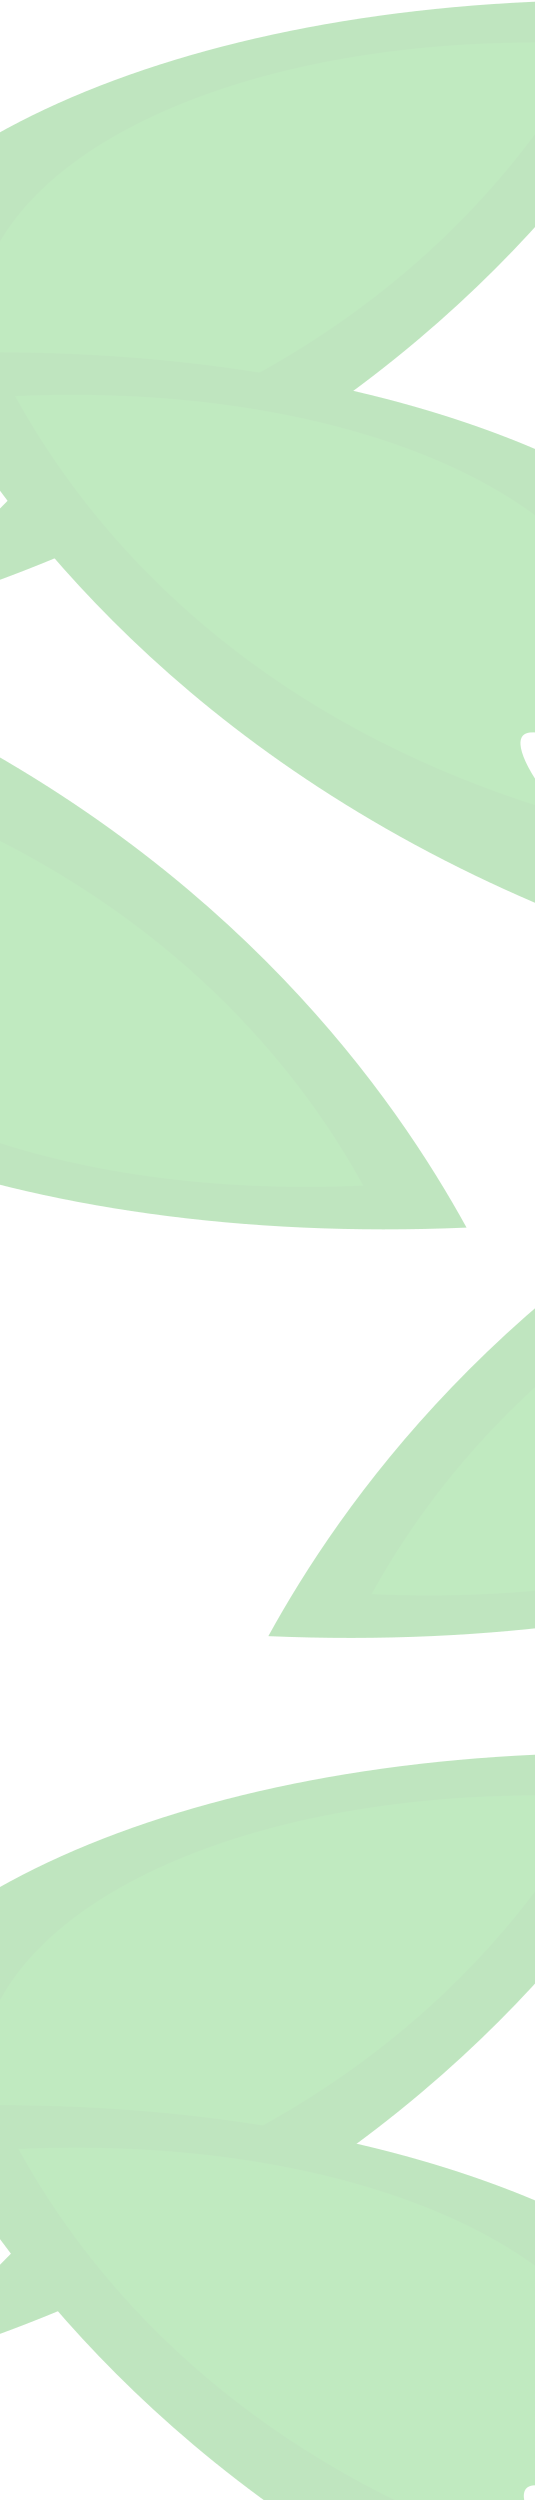
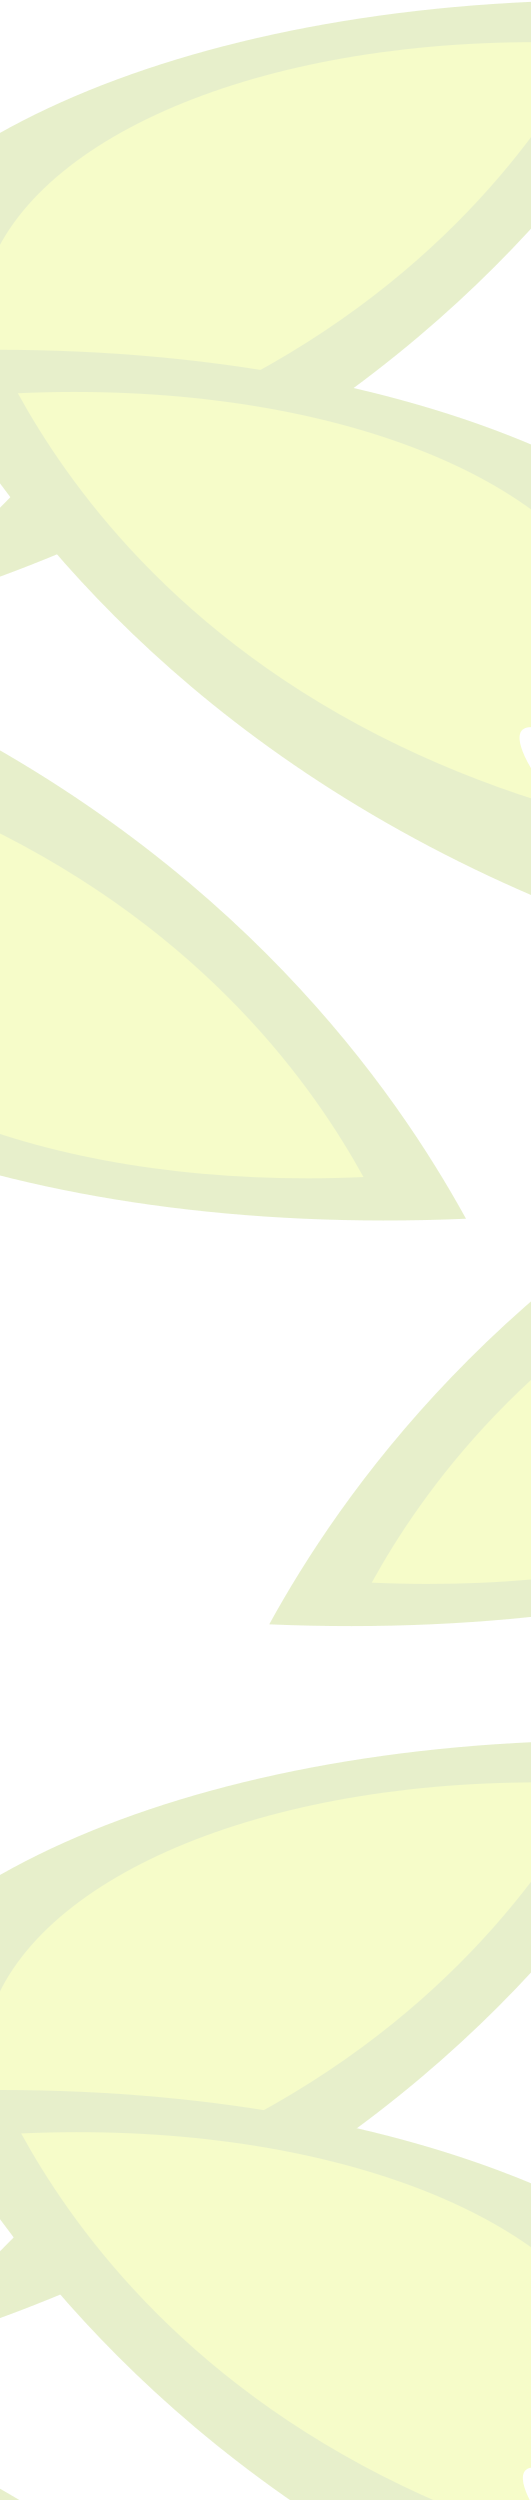
- <svg xmlns="http://www.w3.org/2000/svg" width="500" height="2339" viewBox="0 0 500 2339" fill="none">
+ <svg xmlns="http://www.w3.org/2000/svg" width="500" height="2356" viewBox="0 0 500 2356" fill="none">
  <g opacity="0.25">
-     <path d="M-98.078 575.105L241.781 230.769C253.121 216.836 257.179 205.075 252.636 202.464C248.093 199.853 235.296 205.282 221.875 214.587C204.05 228.373 186.213 242.108 168.365 255.791C58.708 340.231 -50.972 424.74 -160.674 509.319C-207.214 410.11 -191.331 339.335 -176.384 301.233C-103.557 115.766 230.441 -16.504 651.588 1.668C584.969 122.771 435.813 339.413 124.148 489.725C53.986 523.519 -20.444 552.115 -98.078 575.105Z" fill="#009900" />
-     <path d="M43.77 431.328C75.654 395.013 89.547 364.281 78.294 357.302C67.041 350.323 31.648 364.798 -7.008 390.128C-34.482 320.986 -21.318 271.773 -9.683 244.97C46.097 116.354 273.628 28.266 554.958 40.957C509.563 123.41 407.867 270.998 195.341 373.198C147.494 396.217 96.727 415.687 43.77 431.328Z" fill="#04AA04" />
-     <path d="M667.178 904.738L327.319 560.402C315.979 546.469 311.921 534.708 316.464 532.097C321.007 529.486 333.804 534.915 347.225 544.22C365.05 558.007 382.887 571.741 400.735 585.424C510.392 669.864 620.072 754.374 729.774 838.952C776.314 739.743 760.431 668.968 745.484 630.867C672.657 445.399 338.659 313.13 -82.488 331.301C-15.869 452.404 133.287 669.046 444.952 819.358C515.114 853.152 589.544 881.748 667.178 904.738Z" fill="#009900" />
-     <path d="M525.33 760.962C493.446 724.646 479.553 693.914 490.806 686.935C502.059 679.956 537.451 694.431 576.108 719.761C603.582 650.62 590.418 601.407 578.783 574.603C523.003 445.987 295.472 357.899 14.142 370.59C59.537 453.043 161.232 600.631 373.759 702.831C421.606 725.85 472.373 745.32 525.33 760.962Z" fill="#04AA04" />
+     <path d="M-95.411 575.105L244.448 230.769C255.788 216.836 259.845 205.075 255.302 202.464C250.759 199.853 237.963 205.282 224.542 214.587C206.716 228.373 188.88 242.108 171.031 255.791C61.375 340.231 -48.305 424.74 -158.008 509.319C-204.548 410.11 -188.664 339.335 -173.718 301.233C-100.891 115.766 233.107 -16.504 654.255 1.668C587.636 122.771 438.479 339.413 126.815 489.725C56.653 523.519 -17.777 552.115 -95.411 575.105Z" fill="#9FC131" />
+     <path d="M46.437 431.328C78.321 395.013 92.214 364.281 80.96 357.302C69.707 350.323 34.315 364.798 -4.342 390.128C-31.815 320.987 -18.651 271.773 -7.016 244.97C48.764 116.354 276.294 28.266 557.625 40.957C512.23 123.41 410.534 270.998 198.008 373.198C150.16 396.217 99.393 415.687 46.437 431.328Z" fill="#DBF227" />
+     <path d="M669.845 904.738L329.986 560.402C318.645 546.469 314.588 534.708 319.131 532.097C323.674 529.486 336.471 534.915 349.892 544.22C367.717 558.007 385.554 571.741 403.402 585.424C513.059 669.864 622.738 754.374 732.441 838.952C778.981 739.743 763.098 668.968 748.151 630.867C675.324 445.399 341.326 313.13 -79.822 331.301C-13.202 452.404 135.954 669.046 447.618 819.358C517.781 853.152 592.211 881.748 669.845 904.738Z" fill="#9FC131" />
+     <path d="M527.997 760.962C496.112 724.646 482.22 693.914 493.473 686.935C504.726 679.956 540.118 694.431 578.775 719.761C606.248 650.62 593.085 601.407 581.449 574.603C525.67 445.987 298.139 357.899 16.808 370.59C62.203 453.043 163.899 600.631 376.425 702.831C424.273 725.85 475.04 745.32 527.997 760.962Z" fill="#DBF227" />
  </g>
  <g opacity="0.25">
-     <path d="M-313.158 575.105L26.701 919.441C38.041 933.373 42.099 945.135 37.556 947.745C33.013 950.356 20.216 944.928 6.795 935.622C-11.03 921.836 -28.867 908.101 -46.715 894.419C-156.372 809.978 -266.051 725.469 -375.754 640.891C-422.294 740.1 -406.411 810.874 -391.464 848.976C-318.637 1034.44 15.361 1166.71 436.508 1148.54C369.889 1027.44 220.733 810.797 -90.932 660.484C-161.094 626.69 -235.524 598.094 -313.158 575.105Z" fill="#009900" />
-     <path d="M-171.31 718.881C-139.426 755.196 -125.533 785.929 -136.786 792.908C-148.039 799.886 -183.431 785.412 -222.088 760.081C-249.561 829.223 -236.398 878.436 -224.763 905.24C-168.983 1033.86 58.548 1121.94 339.878 1109.25C294.483 1026.8 192.788 879.211 -19.738 777.011C-67.586 753.992 -118.353 734.522 -171.31 718.881Z" fill="#04AA04" />
+     <path d="M-310.491 575.105L29.368 919.441C40.708 933.373 44.766 945.135 40.222 947.745C35.679 950.356 22.883 944.928 9.462 935.622C-8.363 921.836 -26.2 908.101 -44.049 894.419C-153.705 809.978 -263.385 725.469 -373.087 640.891C-419.627 740.1 -403.744 810.874 -388.797 848.976C-315.97 1034.44 18.027 1166.71 439.175 1148.54C372.556 1027.44 223.4 810.797 -88.265 660.484C-158.427 626.69 -232.857 598.094 -310.491 575.105Z" fill="#9FC131" />
+     <path d="M-168.643 718.881C-136.759 755.196 -122.866 785.929 -134.119 792.908C-145.373 799.886 -180.765 785.412 -219.422 760.081C-246.895 829.223 -233.731 878.436 -222.096 905.24C-166.316 1033.86 61.214 1121.94 342.545 1109.25C297.15 1026.8 195.454 879.211 -17.072 777.011C-64.919 753.992 -115.686 734.522 -168.643 718.881Z" fill="#DBF227" />
  </g>
  <g opacity="0.25">
-     <path d="M1000.71 957.339L660.848 1301.67C649.508 1315.61 645.451 1327.37 649.994 1329.98C654.537 1332.59 667.333 1327.16 680.754 1317.86C698.58 1304.07 716.416 1290.34 734.265 1276.65C843.921 1192.21 953.601 1107.7 1063.3 1023.12C1109.84 1122.33 1093.96 1193.11 1079.01 1231.21C1006.19 1416.68 672.189 1548.95 251.041 1530.78C317.66 1409.67 466.817 1193.03 778.481 1042.72C848.643 1008.92 923.073 980.328 1000.71 957.339Z" fill="#009900" />
-     <path d="M858.859 1101.12C826.975 1137.43 813.082 1168.16 824.336 1175.14C835.589 1182.12 870.981 1167.65 909.638 1142.32C937.111 1211.46 923.947 1260.67 912.312 1287.47C856.532 1416.09 629.002 1504.18 347.671 1491.49C393.066 1409.03 494.762 1261.45 707.288 1159.25C755.136 1136.23 805.903 1116.76 858.859 1101.12Z" fill="#04AA04" />
+     <path d="M1003.37 957.339L663.515 1301.67C652.175 1315.61 648.117 1327.37 652.66 1329.98C657.203 1332.59 670 1327.16 683.421 1317.86C701.246 1304.07 719.083 1290.34 736.932 1276.65C846.588 1192.21 956.268 1107.7 1065.97 1023.12C1112.51 1122.33 1096.63 1193.11 1081.68 1231.21C1008.85 1416.68 674.855 1548.95 253.708 1530.78C320.327 1409.67 469.483 1193.03 781.148 1042.72C851.31 1008.92 925.74 980.328 1003.37 957.339Z" fill="#9FC131" />
+     <path d="M861.526 1101.12C829.642 1137.43 815.749 1168.16 827.002 1175.14C838.255 1182.12 873.648 1167.65 912.304 1142.32C939.778 1211.46 926.614 1260.67 914.979 1287.47C859.199 1416.09 631.668 1504.18 350.338 1491.49C395.733 1409.03 497.429 1261.45 709.955 1159.25C757.802 1136.23 808.569 1116.76 861.526 1101.12Z" fill="#DBF227" />
  </g>
  <g opacity="0.25">
-     <path d="M-94.961 2215.09L244.898 1870.75C256.238 1856.82 260.296 1845.06 255.753 1842.45C251.21 1839.84 238.413 1845.27 224.992 1854.57C207.167 1868.36 189.33 1882.09 171.482 1895.77C61.825 1980.21 -47.855 2064.72 -157.557 2149.3C-204.097 2050.09 -188.214 1979.32 -173.267 1941.22C-100.44 1755.75 233.558 1623.48 654.705 1641.65C588.086 1762.75 438.93 1979.4 127.265 2129.71C57.103 2163.5 -17.327 2192.1 -94.961 2215.09Z" fill="#009900" />
-     <path d="M46.887 2071.31C78.771 2035 92.664 2004.26 81.411 1997.29C70.158 1990.31 34.766 2004.78 -3.891 2030.11C-31.364 1960.97 -18.201 1911.76 -6.566 1884.95C49.214 1756.34 276.745 1668.25 558.075 1680.94C512.68 1763.39 410.985 1910.98 198.458 2013.18C150.611 2036.2 99.844 2055.67 46.887 2071.31Z" fill="#04AA04" />
-     <path d="M670.295 2544.72L330.436 2200.39C319.096 2186.45 315.038 2174.69 319.581 2172.08C324.124 2169.47 336.921 2174.9 350.342 2184.2C368.167 2197.99 386.004 2211.72 403.852 2225.41C513.509 2309.85 623.189 2394.36 732.891 2478.94C779.431 2379.73 763.548 2308.95 748.601 2270.85C675.774 2085.38 341.776 1953.11 -79.371 1971.29C-12.752 2092.39 136.404 2309.03 448.069 2459.34C518.231 2493.14 592.661 2521.73 670.295 2544.72Z" fill="#009900" />
-     <path d="M528.447 2400.95C496.563 2364.63 482.67 2333.9 493.923 2326.92C505.176 2319.94 540.568 2334.41 579.225 2359.74C606.699 2290.6 593.535 2241.39 581.9 2214.59C526.12 2085.97 298.589 1997.88 17.259 2010.57C62.654 2093.03 164.349 2240.61 376.876 2342.81C424.723 2365.83 475.49 2385.3 528.447 2400.95Z" fill="#04AA04" />
+     <path d="M-92.294 2215.09L247.565 1870.75C258.905 1856.82 262.962 1845.06 258.419 1842.45C253.876 1839.84 241.08 1845.27 227.659 1854.57C209.833 1868.36 191.997 1882.09 174.148 1895.77C64.492 1980.21 -45.188 2064.72 -154.891 2149.3C-201.43 2050.09 -185.547 1979.32 -170.6 1941.22C-97.774 1755.75 236.224 1623.48 657.372 1641.65C590.753 1762.75 441.596 1979.4 129.932 2129.71C59.77 2163.5 -14.66 2192.1 -92.294 2215.09Z" fill="#9FC131" />
+     <path d="M49.554 2071.31C81.438 2035 95.331 2004.26 84.078 1997.29C72.824 1990.31 37.432 2004.78 -1.225 2030.11C-28.698 1960.97 -15.534 1911.76 -3.899 1884.95C51.881 1756.34 279.411 1668.25 560.742 1680.94C515.347 1763.39 413.651 1910.98 201.125 2013.18C153.277 2036.2 102.51 2055.67 49.554 2071.31Z" fill="#DBF227" />
+     <path d="M672.962 2544.72L333.103 2200.39C321.762 2186.45 317.705 2174.69 322.248 2172.08C326.791 2169.47 339.588 2174.9 353.009 2184.2C370.834 2197.99 388.671 2211.72 406.519 2225.41C516.176 2309.85 625.855 2394.36 735.558 2478.94C782.098 2379.73 766.215 2308.95 751.268 2270.85C678.441 2085.38 344.443 1953.11 -76.705 1971.29C-10.085 2092.39 139.071 2309.03 450.735 2459.34C520.898 2493.14 595.328 2521.73 672.962 2544.72Z" fill="#9FC131" />
+     <path d="M531.114 2400.95C499.229 2364.63 485.337 2333.9 496.59 2326.92C507.843 2319.94 543.235 2334.41 581.892 2359.74C609.365 2290.6 596.202 2241.39 584.566 2214.59C528.787 2085.97 301.256 1997.88 19.925 2010.57C65.32 2093.03 167.016 2240.61 379.542 2342.81C427.39 2365.83 478.157 2385.3 531.114 2400.95Z" fill="#DBF227" />
  </g>
  <g opacity="0.25">
-     <path d="M-310.041 2215.09L29.818 2559.42C41.158 2573.36 45.216 2585.12 40.673 2587.73C36.13 2590.34 23.333 2584.91 9.912 2575.61C-7.913 2561.82 -25.75 2548.08 -43.598 2534.4C-153.255 2449.96 -262.934 2365.45 -372.637 2280.87C-419.177 2380.08 -403.294 2450.86 -388.347 2488.96C-315.52 2674.43 18.478 2806.7 439.626 2788.52C373.006 2667.42 223.85 2450.78 -87.814 2300.47C-157.977 2266.67 -232.407 2238.08 -310.041 2215.09Z" fill="#009900" />
+     <path d="M-307.374 2215.09L32.485 2559.42C43.825 2573.36 47.883 2585.12 43.34 2587.73C38.797 2590.34 26 2584.91 12.579 2575.61C-5.246 2561.82 -23.083 2548.08 -40.931 2534.4C-150.588 2449.96 -260.268 2365.45 -369.97 2280.87C-416.51 2380.08 -400.627 2450.86 -385.68 2488.96C-312.853 2674.43 21.145 2806.7 442.292 2788.52C375.673 2667.42 226.517 2450.78 -85.148 2300.47C-155.31 2266.67 -229.74 2238.08 -307.374 2215.09Z" fill="#9FC131" />
  </g>
</svg>
